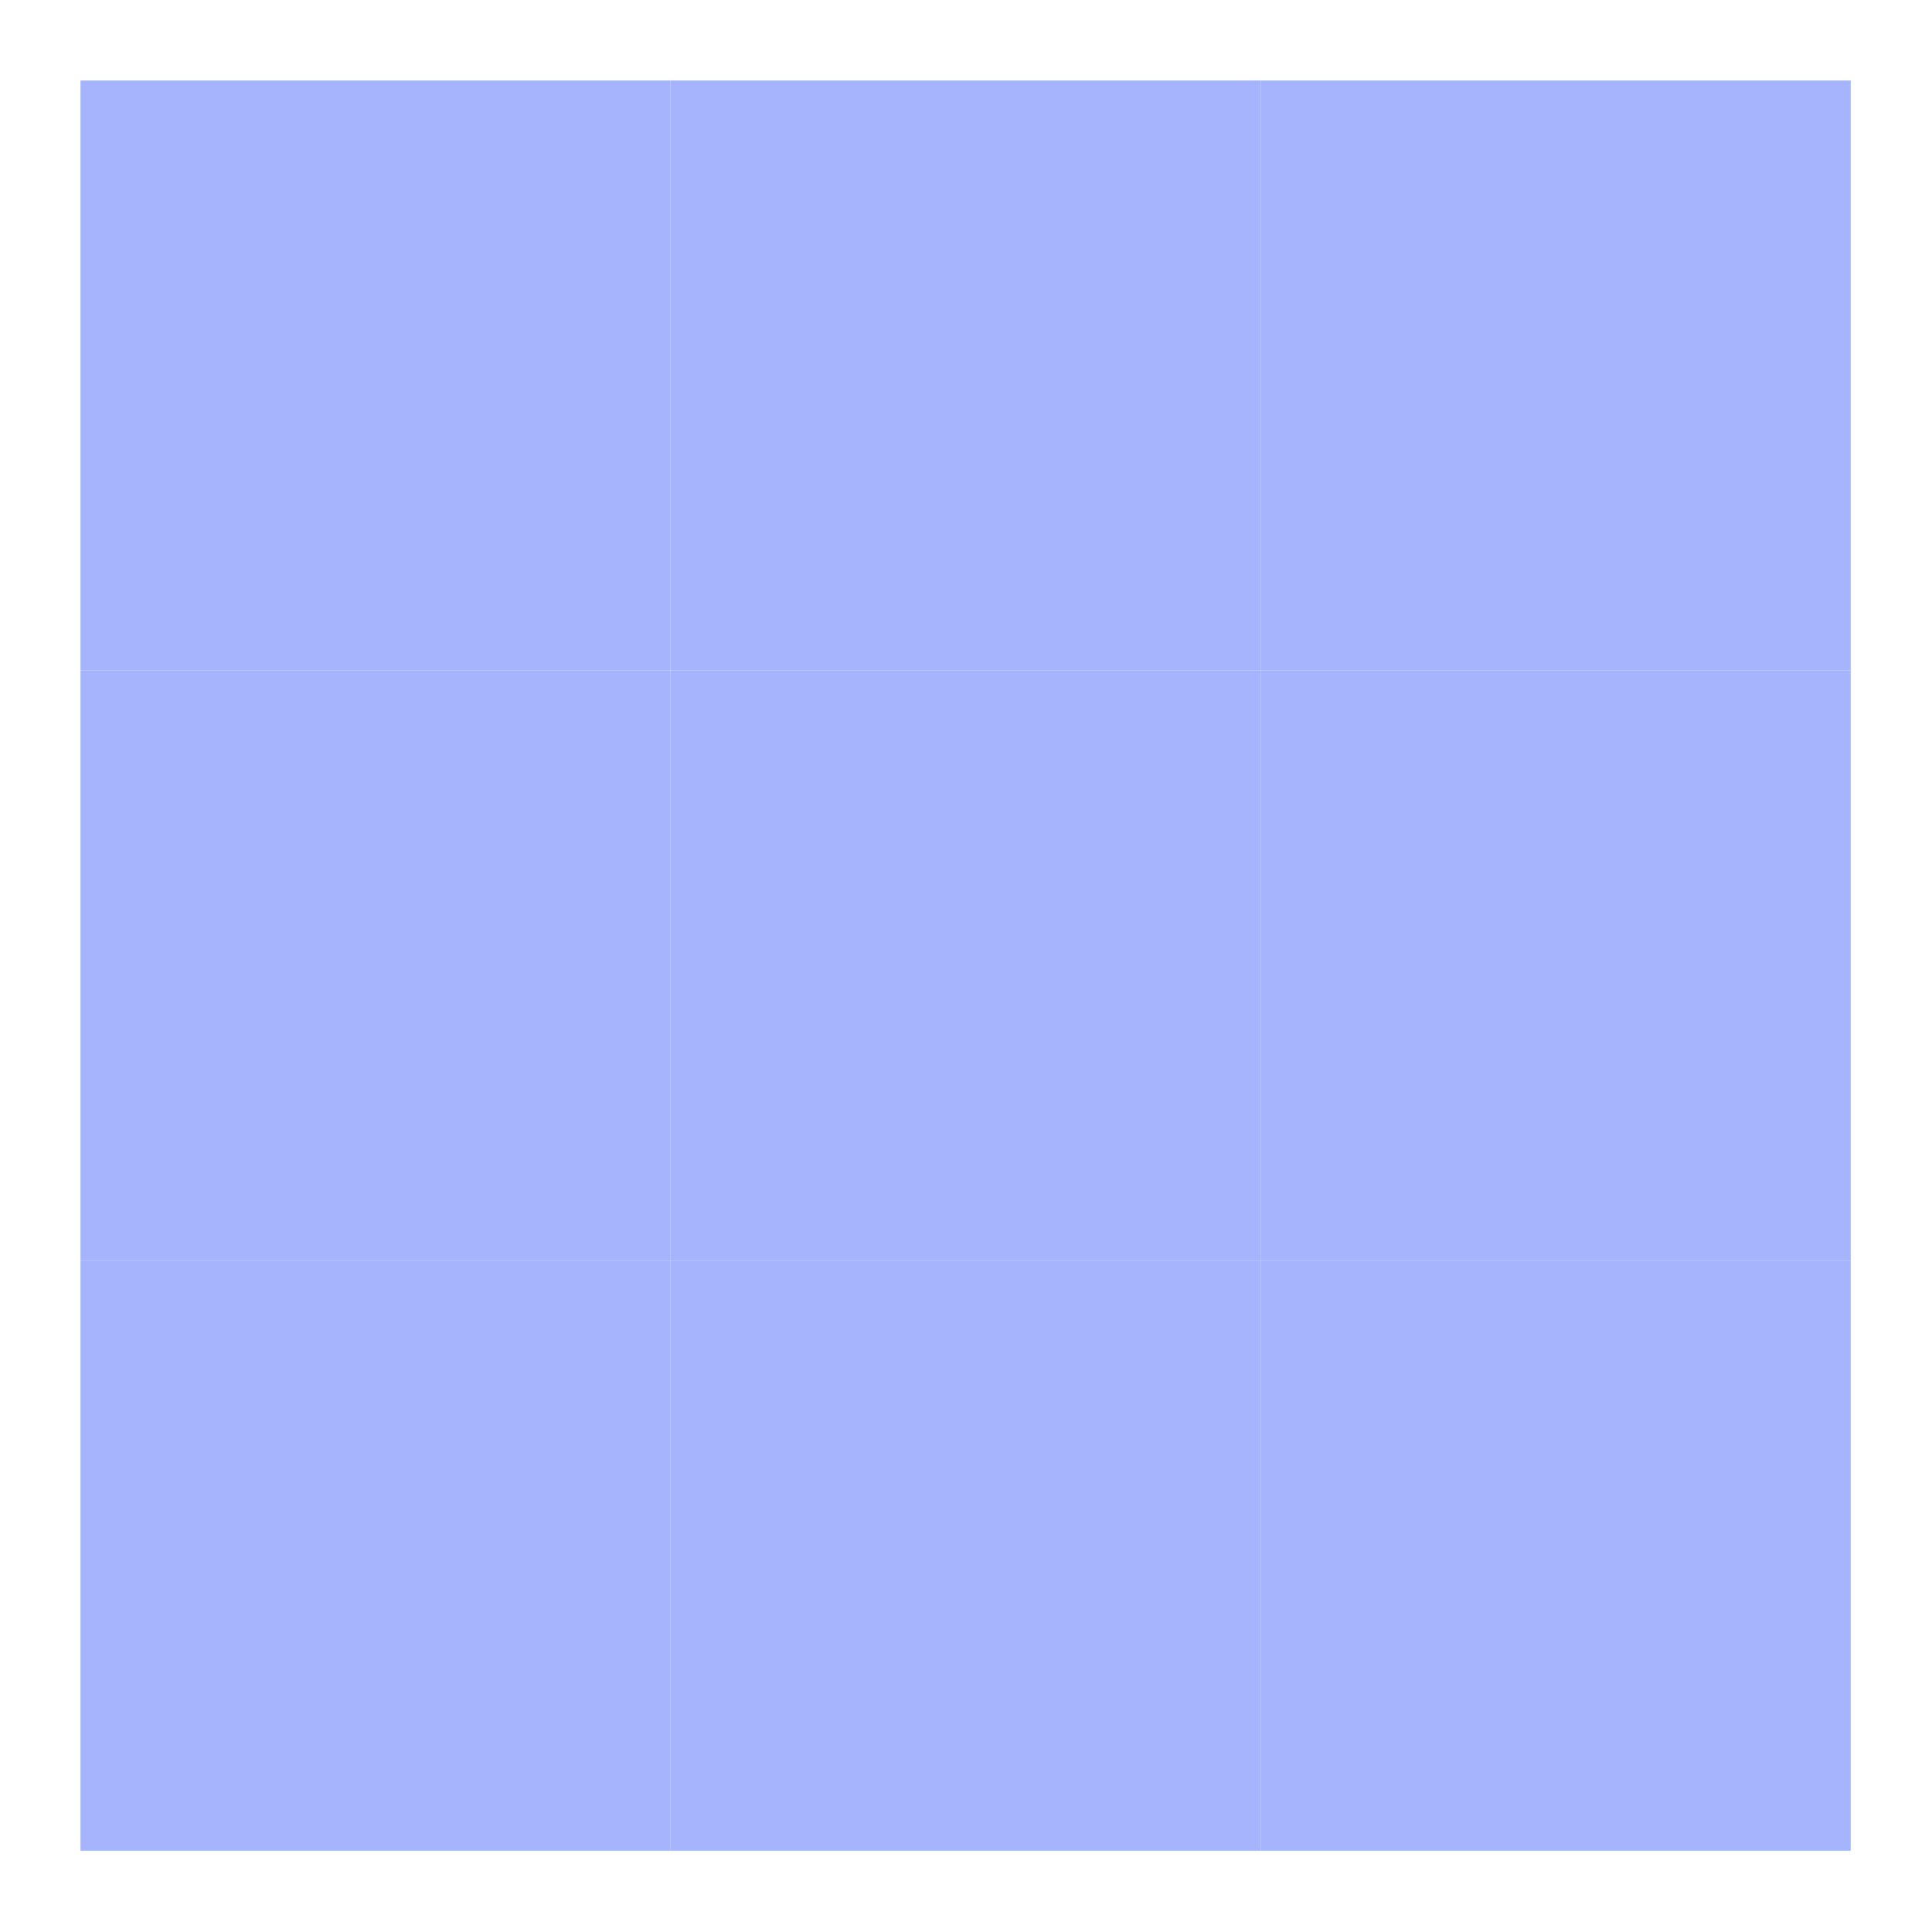
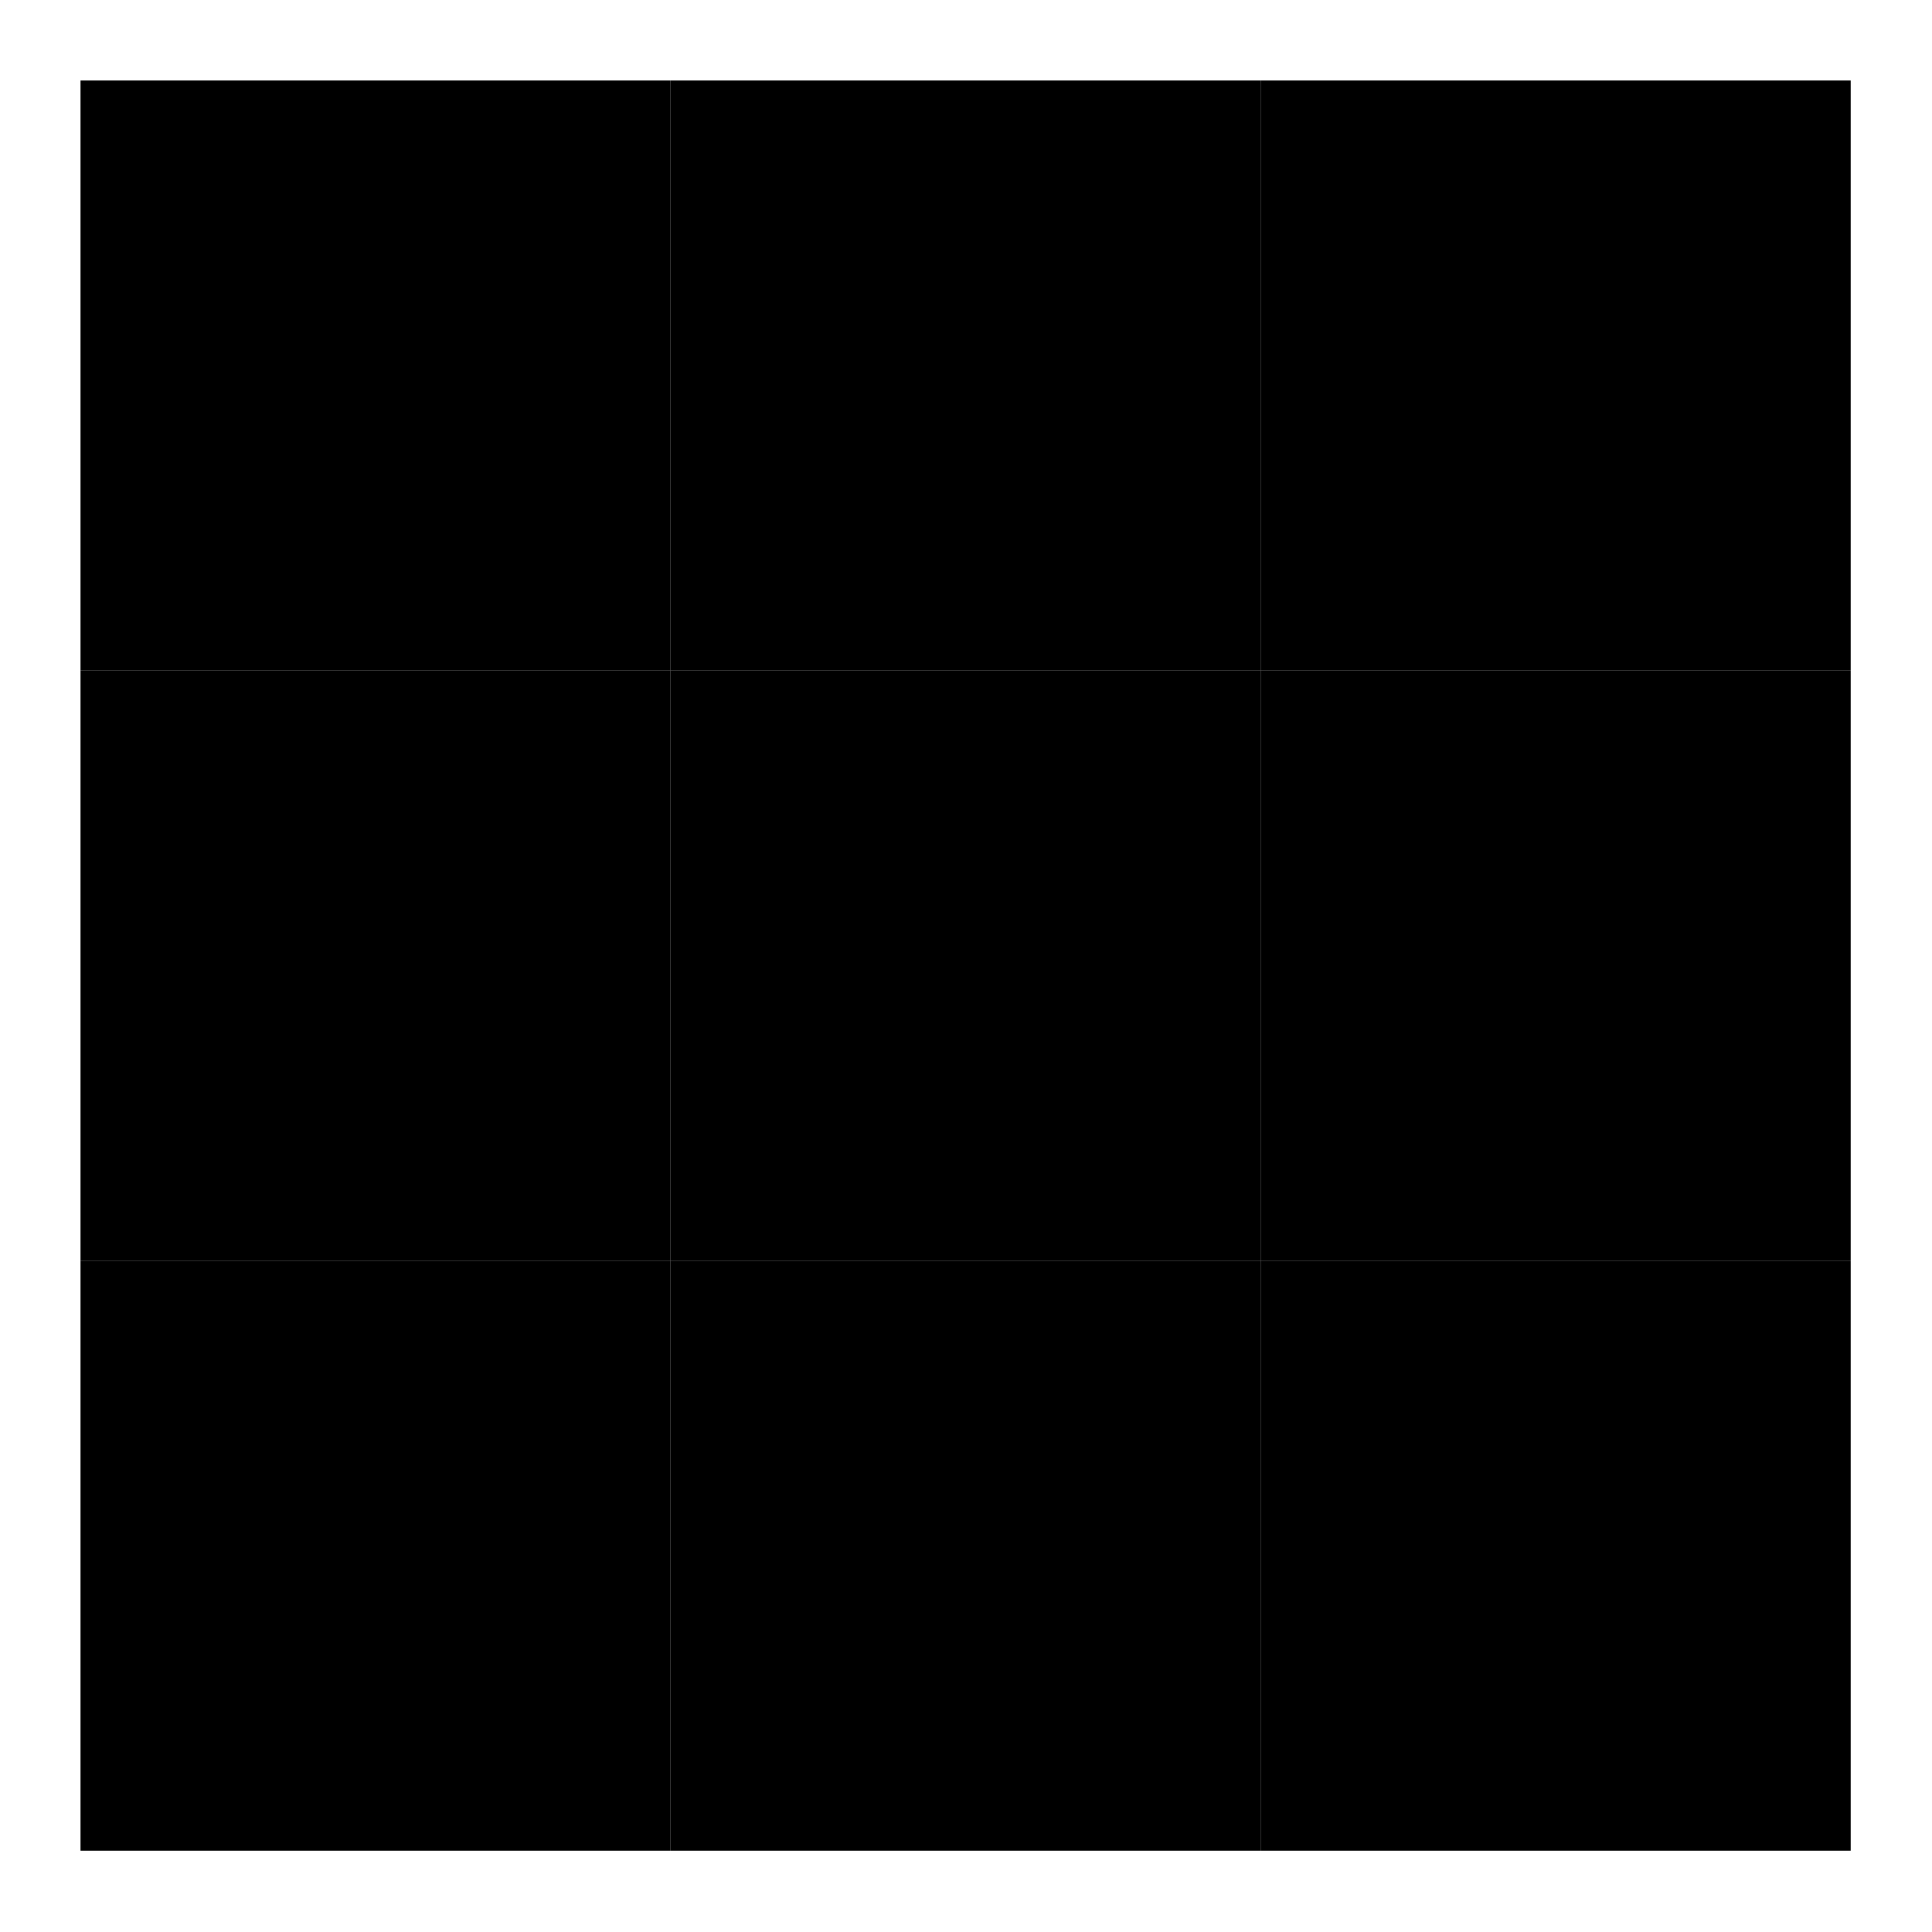
- <svg xmlns="http://www.w3.org/2000/svg" width="24" height="24" viewBox="0 0 24 24" fill="rgb(165 180 252)">
+ <svg xmlns="http://www.w3.org/2000/svg" width="24" height="24" viewBox="0 0 24 24">
  <style>.spinner_zWVm{animation:spinner_5QiW 1.2s linear infinite,spinner_PnZo 1.2s linear infinite}.spinner_gfyD{animation:spinner_5QiW 1.2s linear infinite,spinner_4j7o 1.2s linear infinite;animation-delay:.1s}.spinner_T5JJ{animation:spinner_5QiW 1.2s linear infinite,spinner_fLK4 1.2s linear infinite;animation-delay:.1s}.spinner_E3Wz{animation:spinner_5QiW 1.2s linear infinite,spinner_tDji 1.2s linear infinite;animation-delay:.2s}.spinner_g2vs{animation:spinner_5QiW 1.2s linear infinite,spinner_CMiT 1.2s linear infinite;animation-delay:.2s}.spinner_ctYB{animation:spinner_5QiW 1.2s linear infinite,spinner_cHKR 1.2s linear infinite;animation-delay:.2s}.spinner_BDNj{animation:spinner_5QiW 1.2s linear infinite,spinner_Re6e 1.2s linear infinite;animation-delay:.3s}.spinner_rCw3{animation:spinner_5QiW 1.2s linear infinite,spinner_EJmJ 1.2s linear infinite;animation-delay:.3s}.spinner_Rszm{animation:spinner_5QiW 1.2s linear infinite,spinner_YJOP 1.2s linear infinite;animation-delay:.4s}@keyframes spinner_5QiW{0%,50%{width:7.33px;height:7.33px}25%{width:1.33px;height:1.33px}}@keyframes spinner_PnZo{0%,50%{x:1px;y:1px}25%{x:4px;y:4px}}@keyframes spinner_4j7o{0%,50%{x:8.33px;y:1px}25%{x:11.33px;y:4px}}@keyframes spinner_fLK4{0%,50%{x:1px;y:8.33px}25%{x:4px;y:11.33px}}@keyframes spinner_tDji{0%,50%{x:15.66px;y:1px}25%{x:18.66px;y:4px}}@keyframes spinner_CMiT{0%,50%{x:8.33px;y:8.33px}25%{x:11.33px;y:11.33px}}@keyframes spinner_cHKR{0%,50%{x:1px;y:15.66px}25%{x:4px;y:18.66px}}@keyframes spinner_Re6e{0%,50%{x:15.66px;y:8.33px}25%{x:18.66px;y:11.33px}}@keyframes spinner_EJmJ{0%,50%{x:8.33px;y:15.66px}25%{x:11.33px;y:18.66px}}@keyframes spinner_YJOP{0%,50%{x:15.66px;y:15.66px}25%{x:18.66px;y:18.66px}}</style>
  <rect class="spinner_zWVm" x="1" y="1" width="7.33" height="7.33" />
  <rect class="spinner_gfyD" x="8.33" y="1" width="7.33" height="7.33" />
  <rect class="spinner_T5JJ" x="1" y="8.33" width="7.33" height="7.33" />
  <rect class="spinner_E3Wz" x="15.66" y="1" width="7.33" height="7.33" />
  <rect class="spinner_g2vs" x="8.33" y="8.33" width="7.33" height="7.33" />
  <rect class="spinner_ctYB" x="1" y="15.66" width="7.33" height="7.33" />
  <rect class="spinner_BDNj" x="15.66" y="8.33" width="7.33" height="7.33" />
  <rect class="spinner_rCw3" x="8.33" y="15.66" width="7.33" height="7.33" />
  <rect class="spinner_Rszm" x="15.66" y="15.66" width="7.33" height="7.33" />
</svg>
